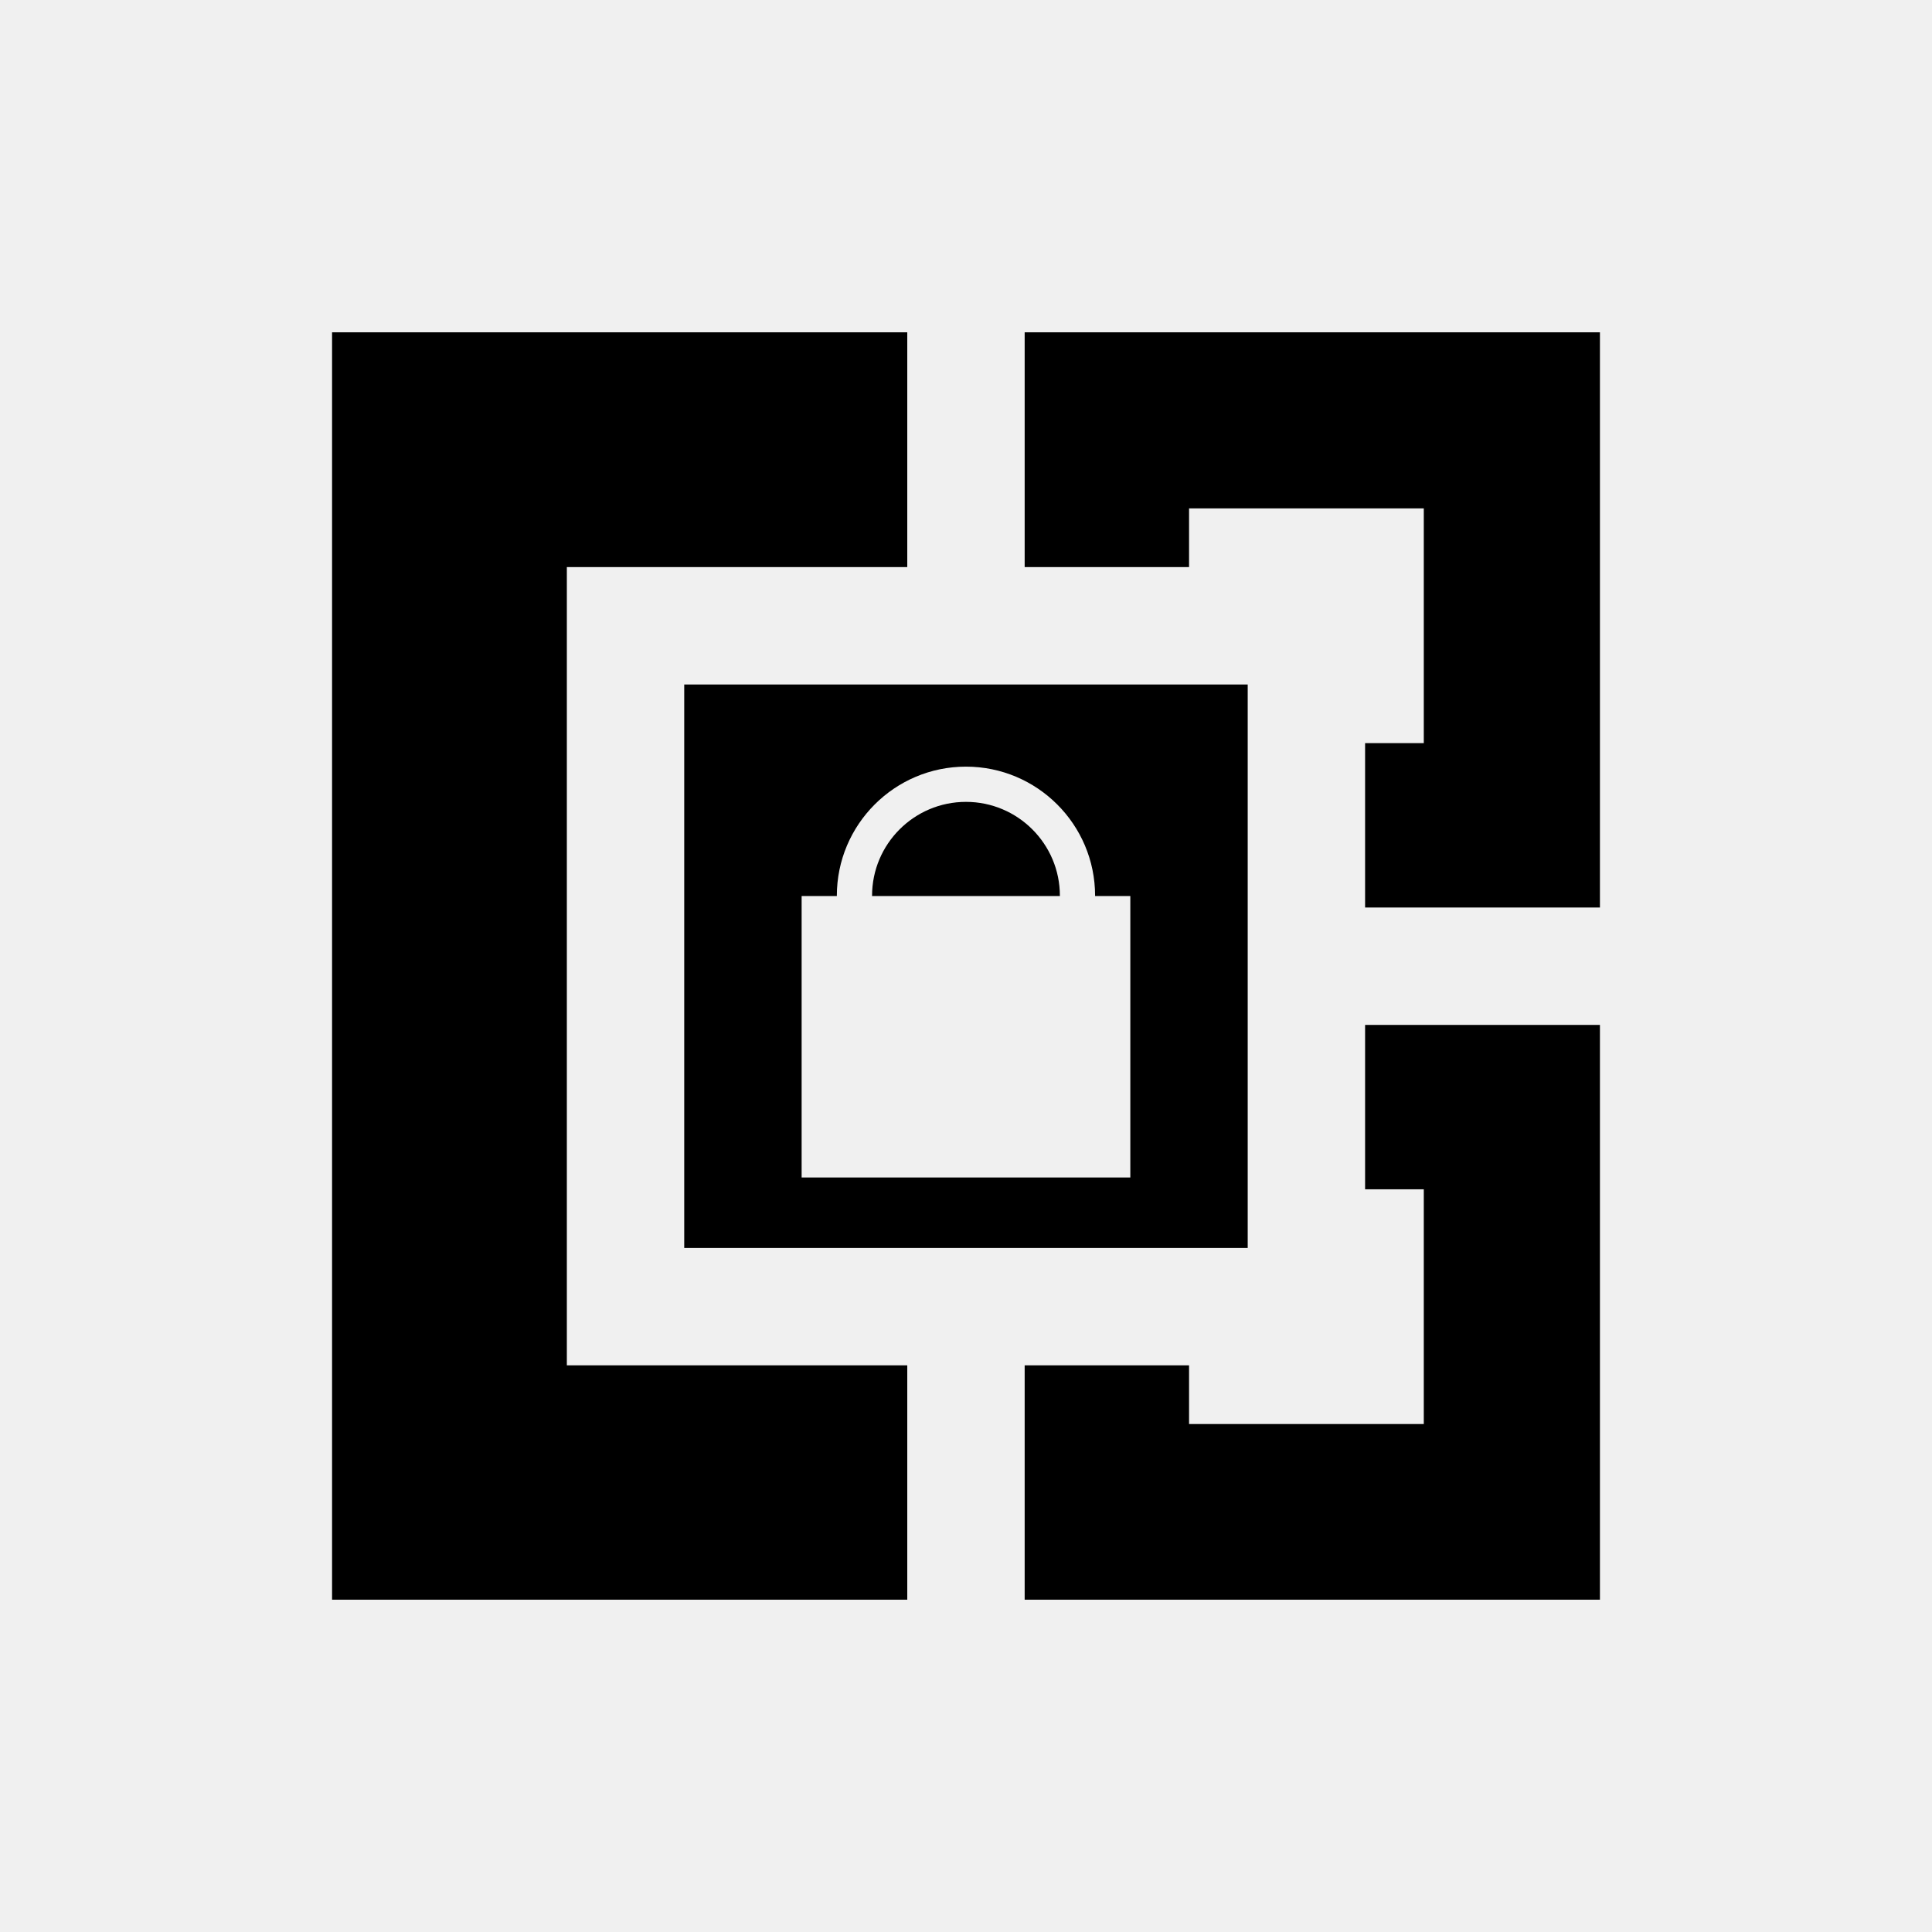
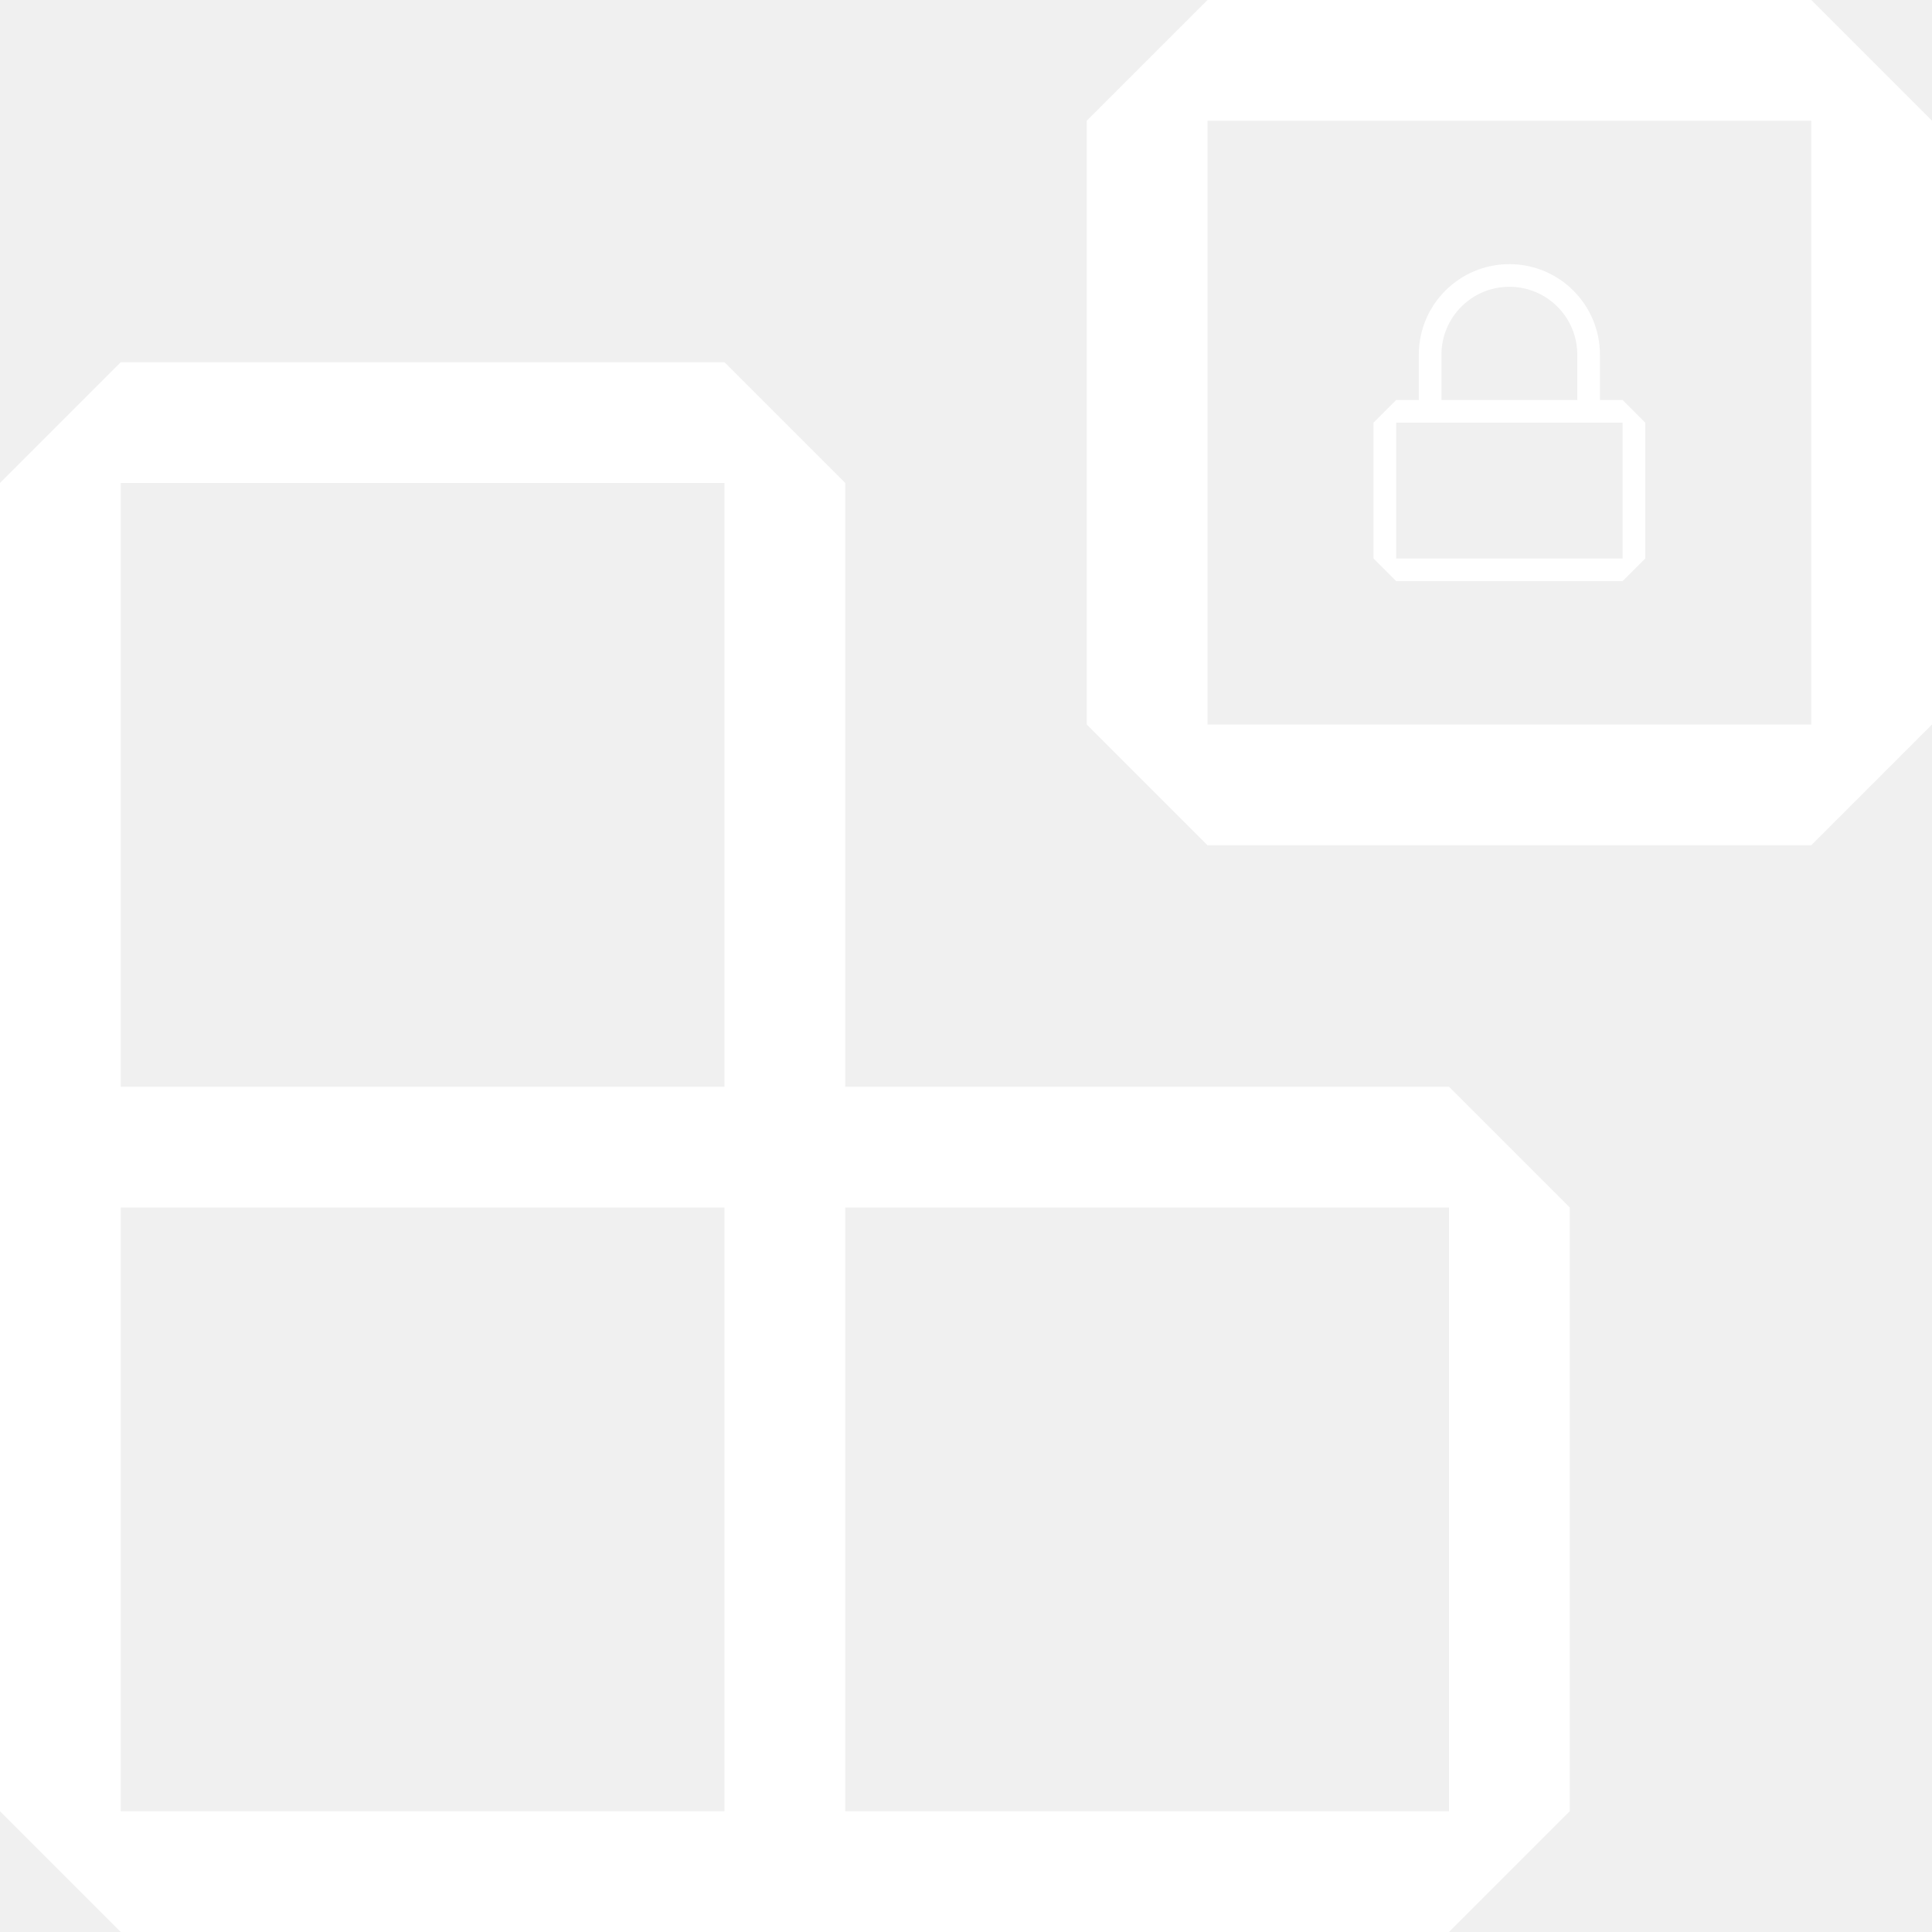
- <svg xmlns="http://www.w3.org/2000/svg" width="100%" height="100%" viewBox="0 0 128 128" version="1.1" xml:space="preserve" style="fill-rule:evenodd;clip-rule:evenodd;stroke-linejoin:round;stroke-miterlimit:1.414;">
-   <g id="Calque2">
-     <path d="M60.109,37.571l-22.554,0l0,52.886l22.554,0l0,15.527l-38.109,0l0,-83.968l38.109,0l0,15.555Zm45.891,68.413l-38.113,0l0,-15.527l10.891,0l0,3.889l15.552,0l0,-15.552l-3.889,0l0,-10.891l15.559,0l0,38.081Zm0,-45.859l-15.559,0l0,-10.891l3.889,0l0,-15.552l-15.552,0l0,3.889l-10.891,0l0,-15.555l38.113,0l0,38.109Z" />
-     <path d="M45.332,45.348l37.332,0l0,37.332l-37.332,0l0,-37.332Zm27.221,14.017l0,-0.017c0,-4.722 -3.833,-8.556 -8.555,-8.556c-4.722,0 -8.555,3.834 -8.555,8.556l0,0.017l-2.333,0l0,18.648l21.777,0l0,-18.648l-2.334,0Zm-14.777,0l0,-0.017c0,-3.434 2.788,-6.222 6.222,-6.222c3.434,0 6.222,2.788 6.222,6.222l0,0.017l-12.444,0Z" />
-   </g>
+ <svg xmlns="http://www.w3.org/2000/svg" width="100%" height="100%" viewBox="0 0 256 256" version="1.1" xml:space="preserve" style="fill-rule:evenodd;clip-rule:evenodd;stroke-linejoin:round;stroke-miterlimit:2;">
+   <path d="M144,16l16,-16l80,0l16,16l0,80l-16,16l-80,0l-16,-16l0,-80Zm16,0l0,80l80,0l0,-80l-80,0Zm-160,144l0,-96l16,-16l80,0l16,16l0,80l80,0l16,16l0,80l-16,16l-80,0l-16,0l-80,0l-16,-16l0,-80Zm96,-16l0,-80l-80,0l0,80l80,0Zm0,16l-80,0l0,80l80,0l0,-80Zm16,80l80,0l0,-80l-80,0l0,80Z" style="fill:#fff;" />
+   <path d="M209,47l0,6l-18,0l0,-6c0,-4.971 4.029,-9 9,-9c4.971,0 9,4.029 9,9Zm-21,6l0,-6c0,-6.627 5.373,-12 12,-12c6.627,0 12,5.373 12,12l0,6l3,0l3,3l0,18l-3,3l-30,0l-3,-3l0,-18l3,-3l3,0Zm-3,21l0,-18l30,0l0,18l-30,0Z" style="fill:#fff;" />
</svg>
